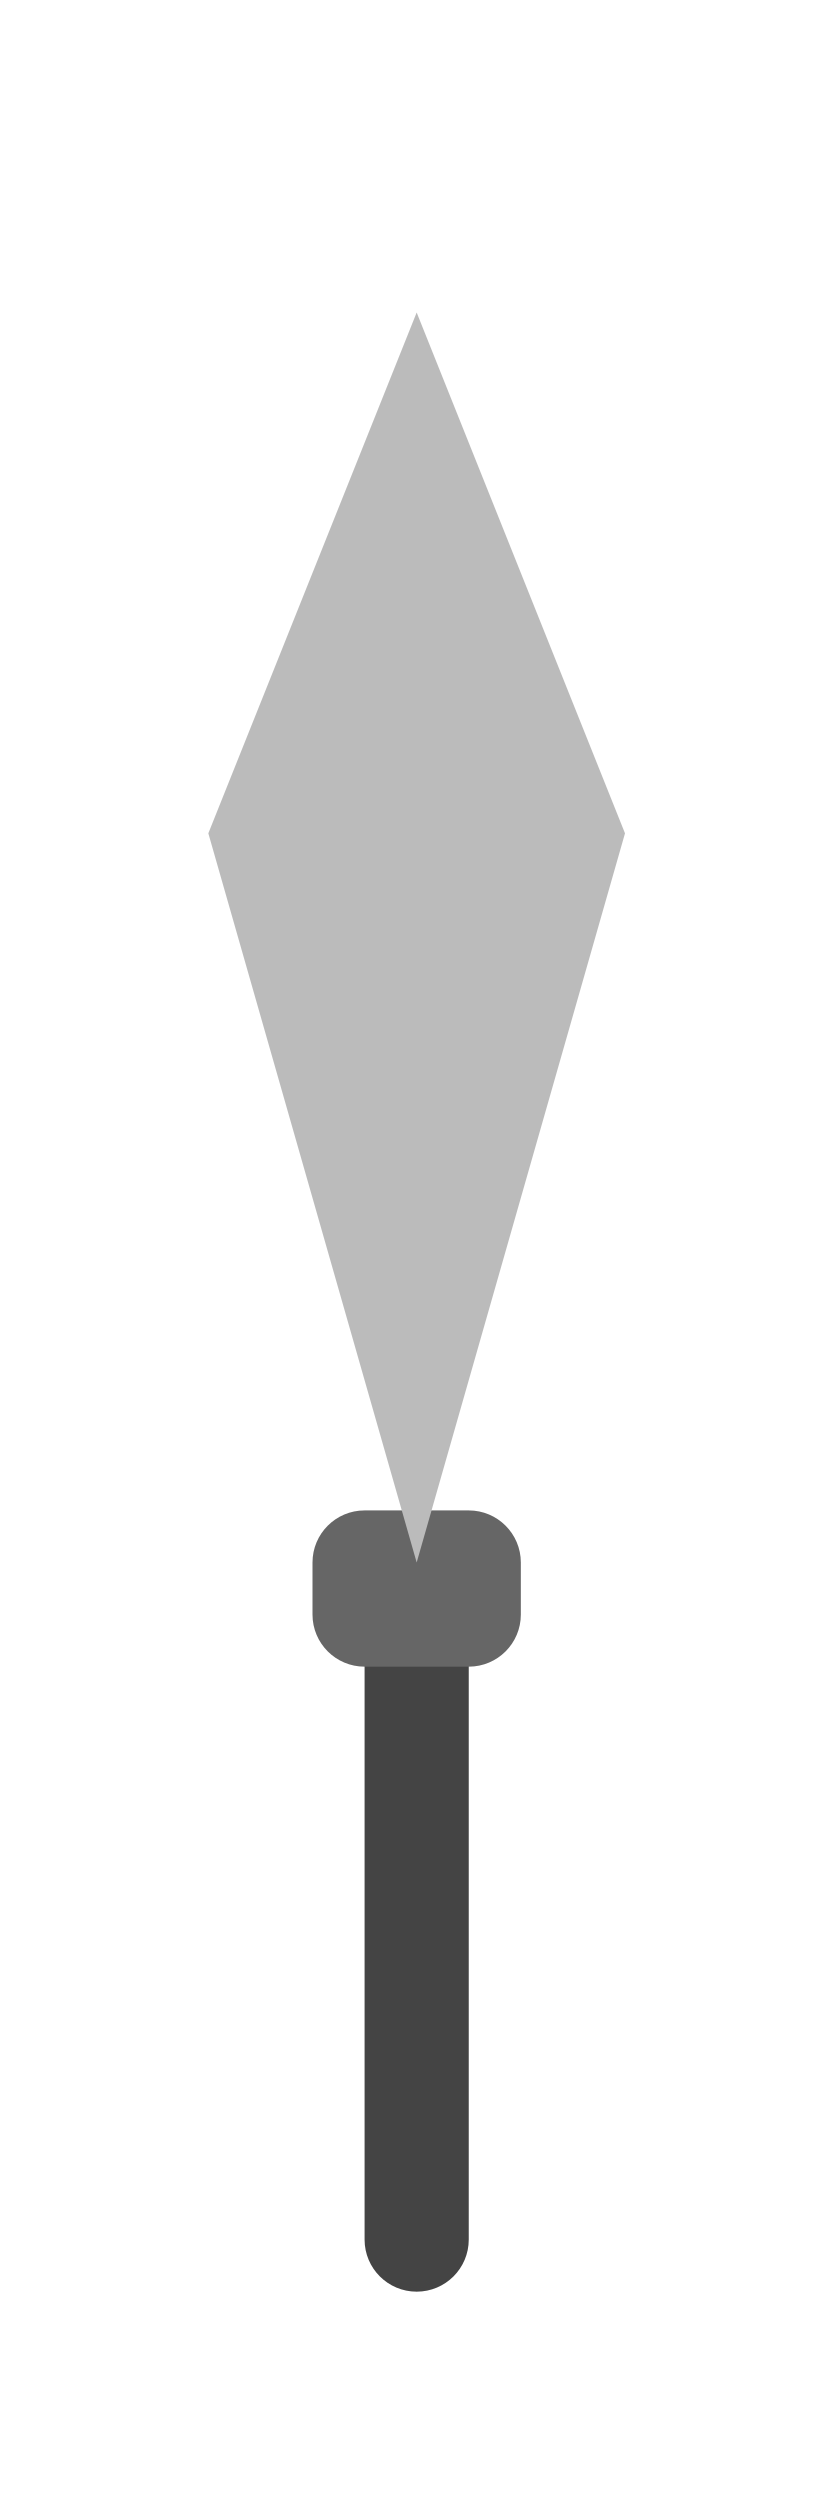
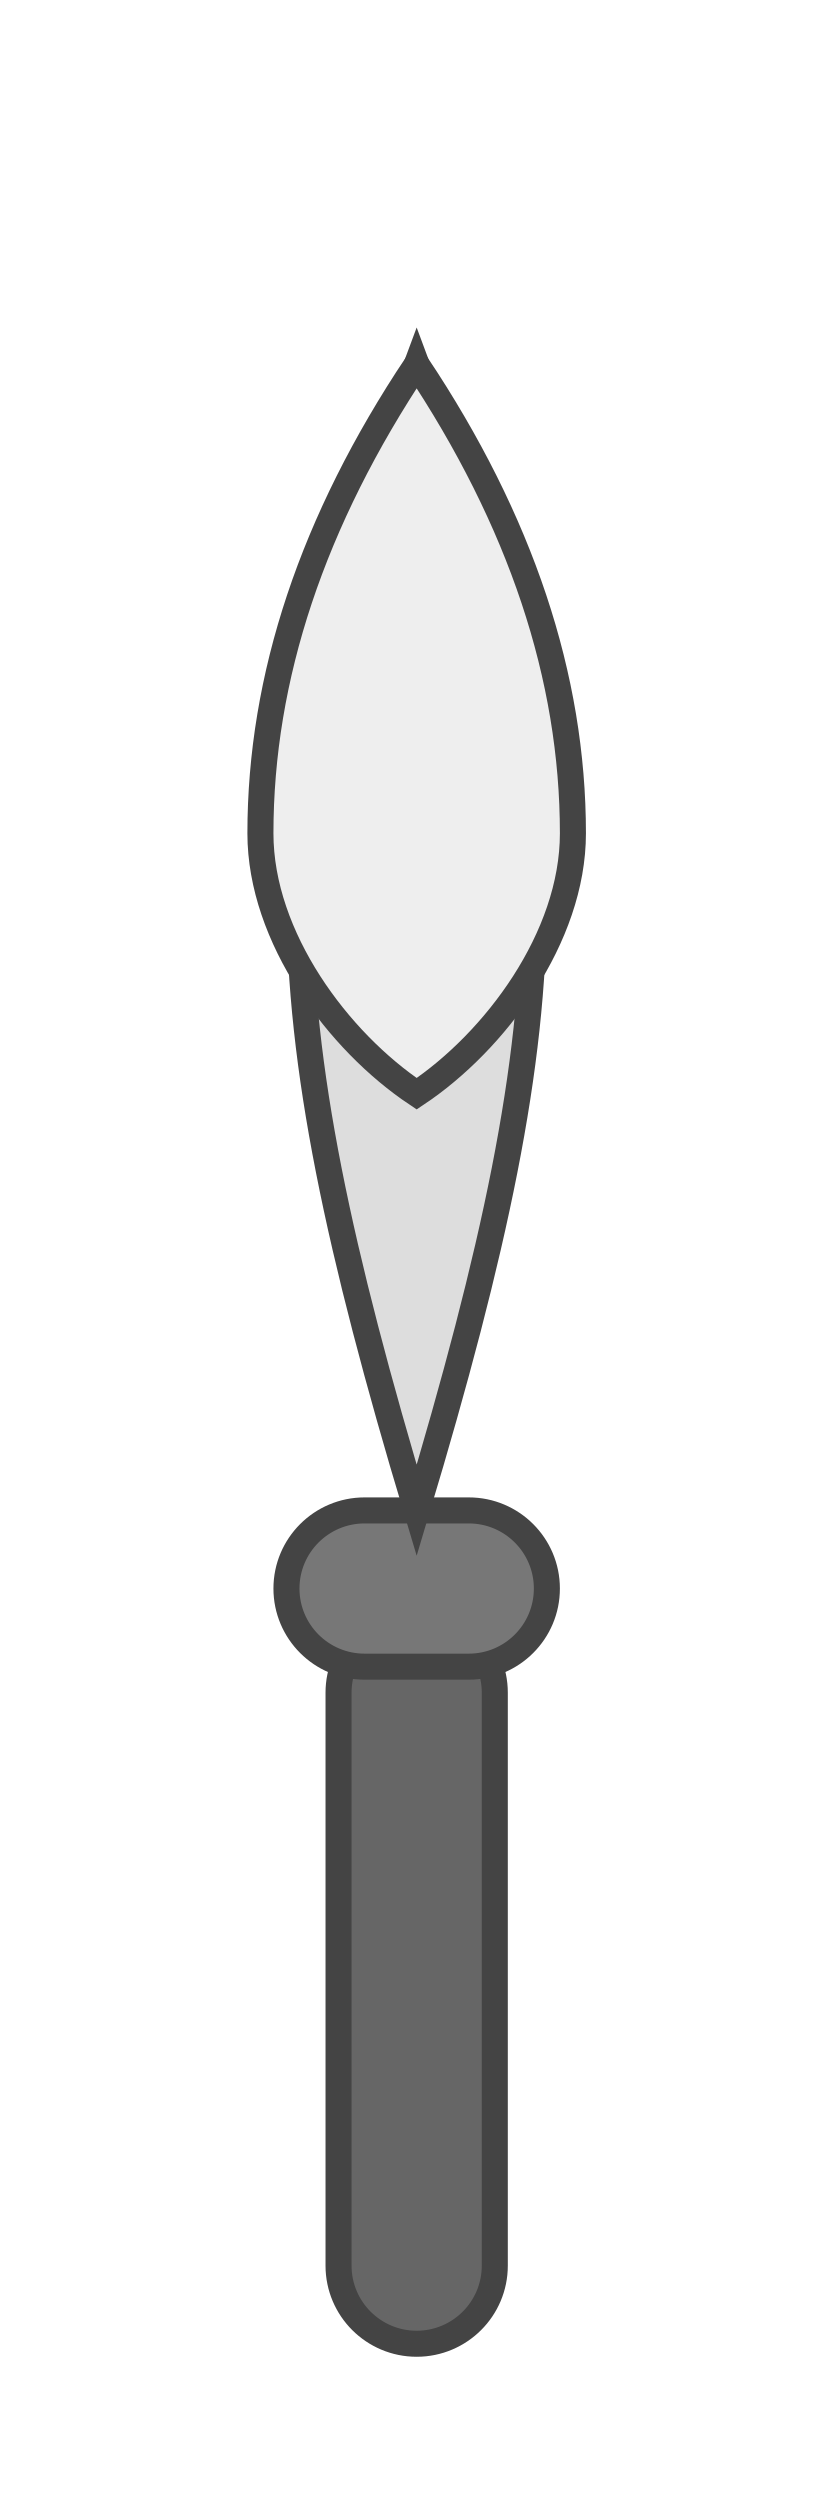
<svg xmlns="http://www.w3.org/2000/svg" viewBox="0 0 32 96">
-   <rect x="14" y="60" width="4" height="28" rx="2" fill="#444" />
-   <rect x="12" y="58" width="8" height="6" rx="2" fill="#666" />
-   <path d="M16 60 L8 32 L16 12 L24 32 Z" fill="#bbb" />
+   <g stroke="#444" stroke-width="1" fill="#bbb">
+     <rect x="13" y="62" width="6" height="28" rx="3" fill="#666" />
+     <rect x="11" y="58" width="10" height="6" rx="3" fill="#777" />
+     <path d="M16 58              c-6 -20 -6 -28 0 -44              c6 16 6 24 0 44z" fill="#ddd" />
+     <path d="M16 14              c-4 6 -6 12 -6 18              c0 4 3 8 6 10              c3 -2 6 -6 6 -10              c0 -6 -2 -12 -6 -18z" fill="#eee" />
+   </g>
</svg>
